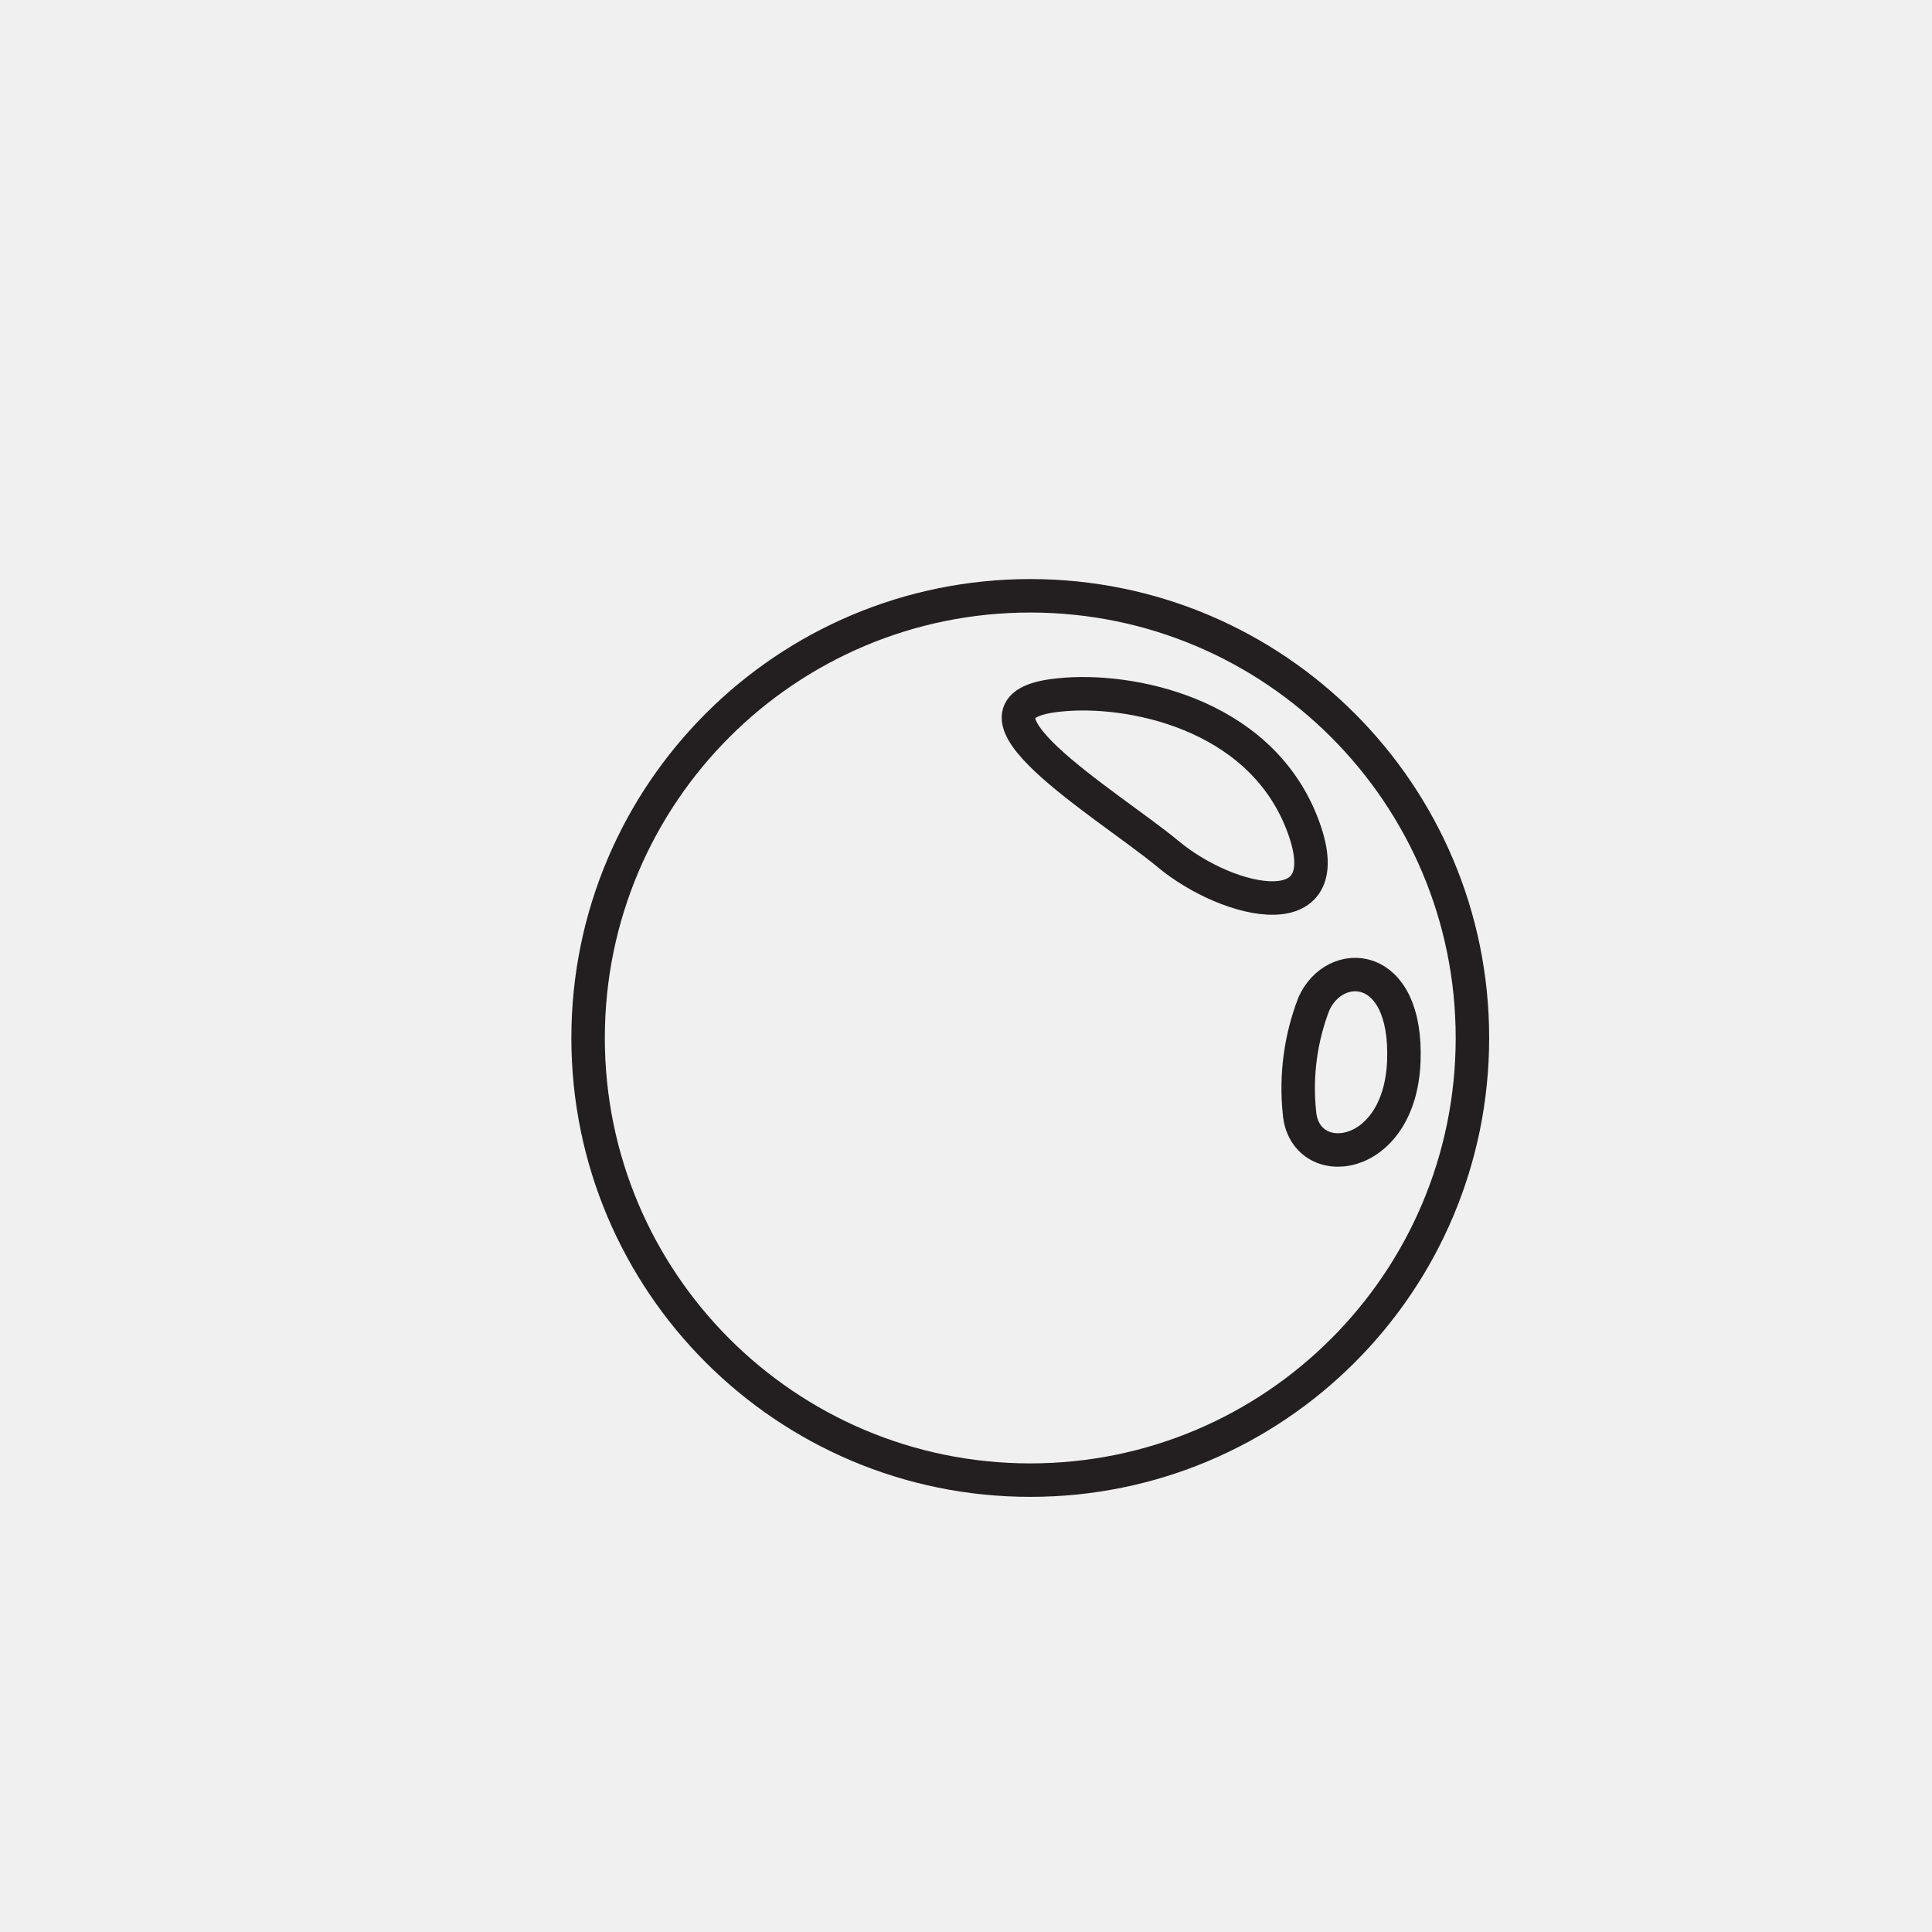
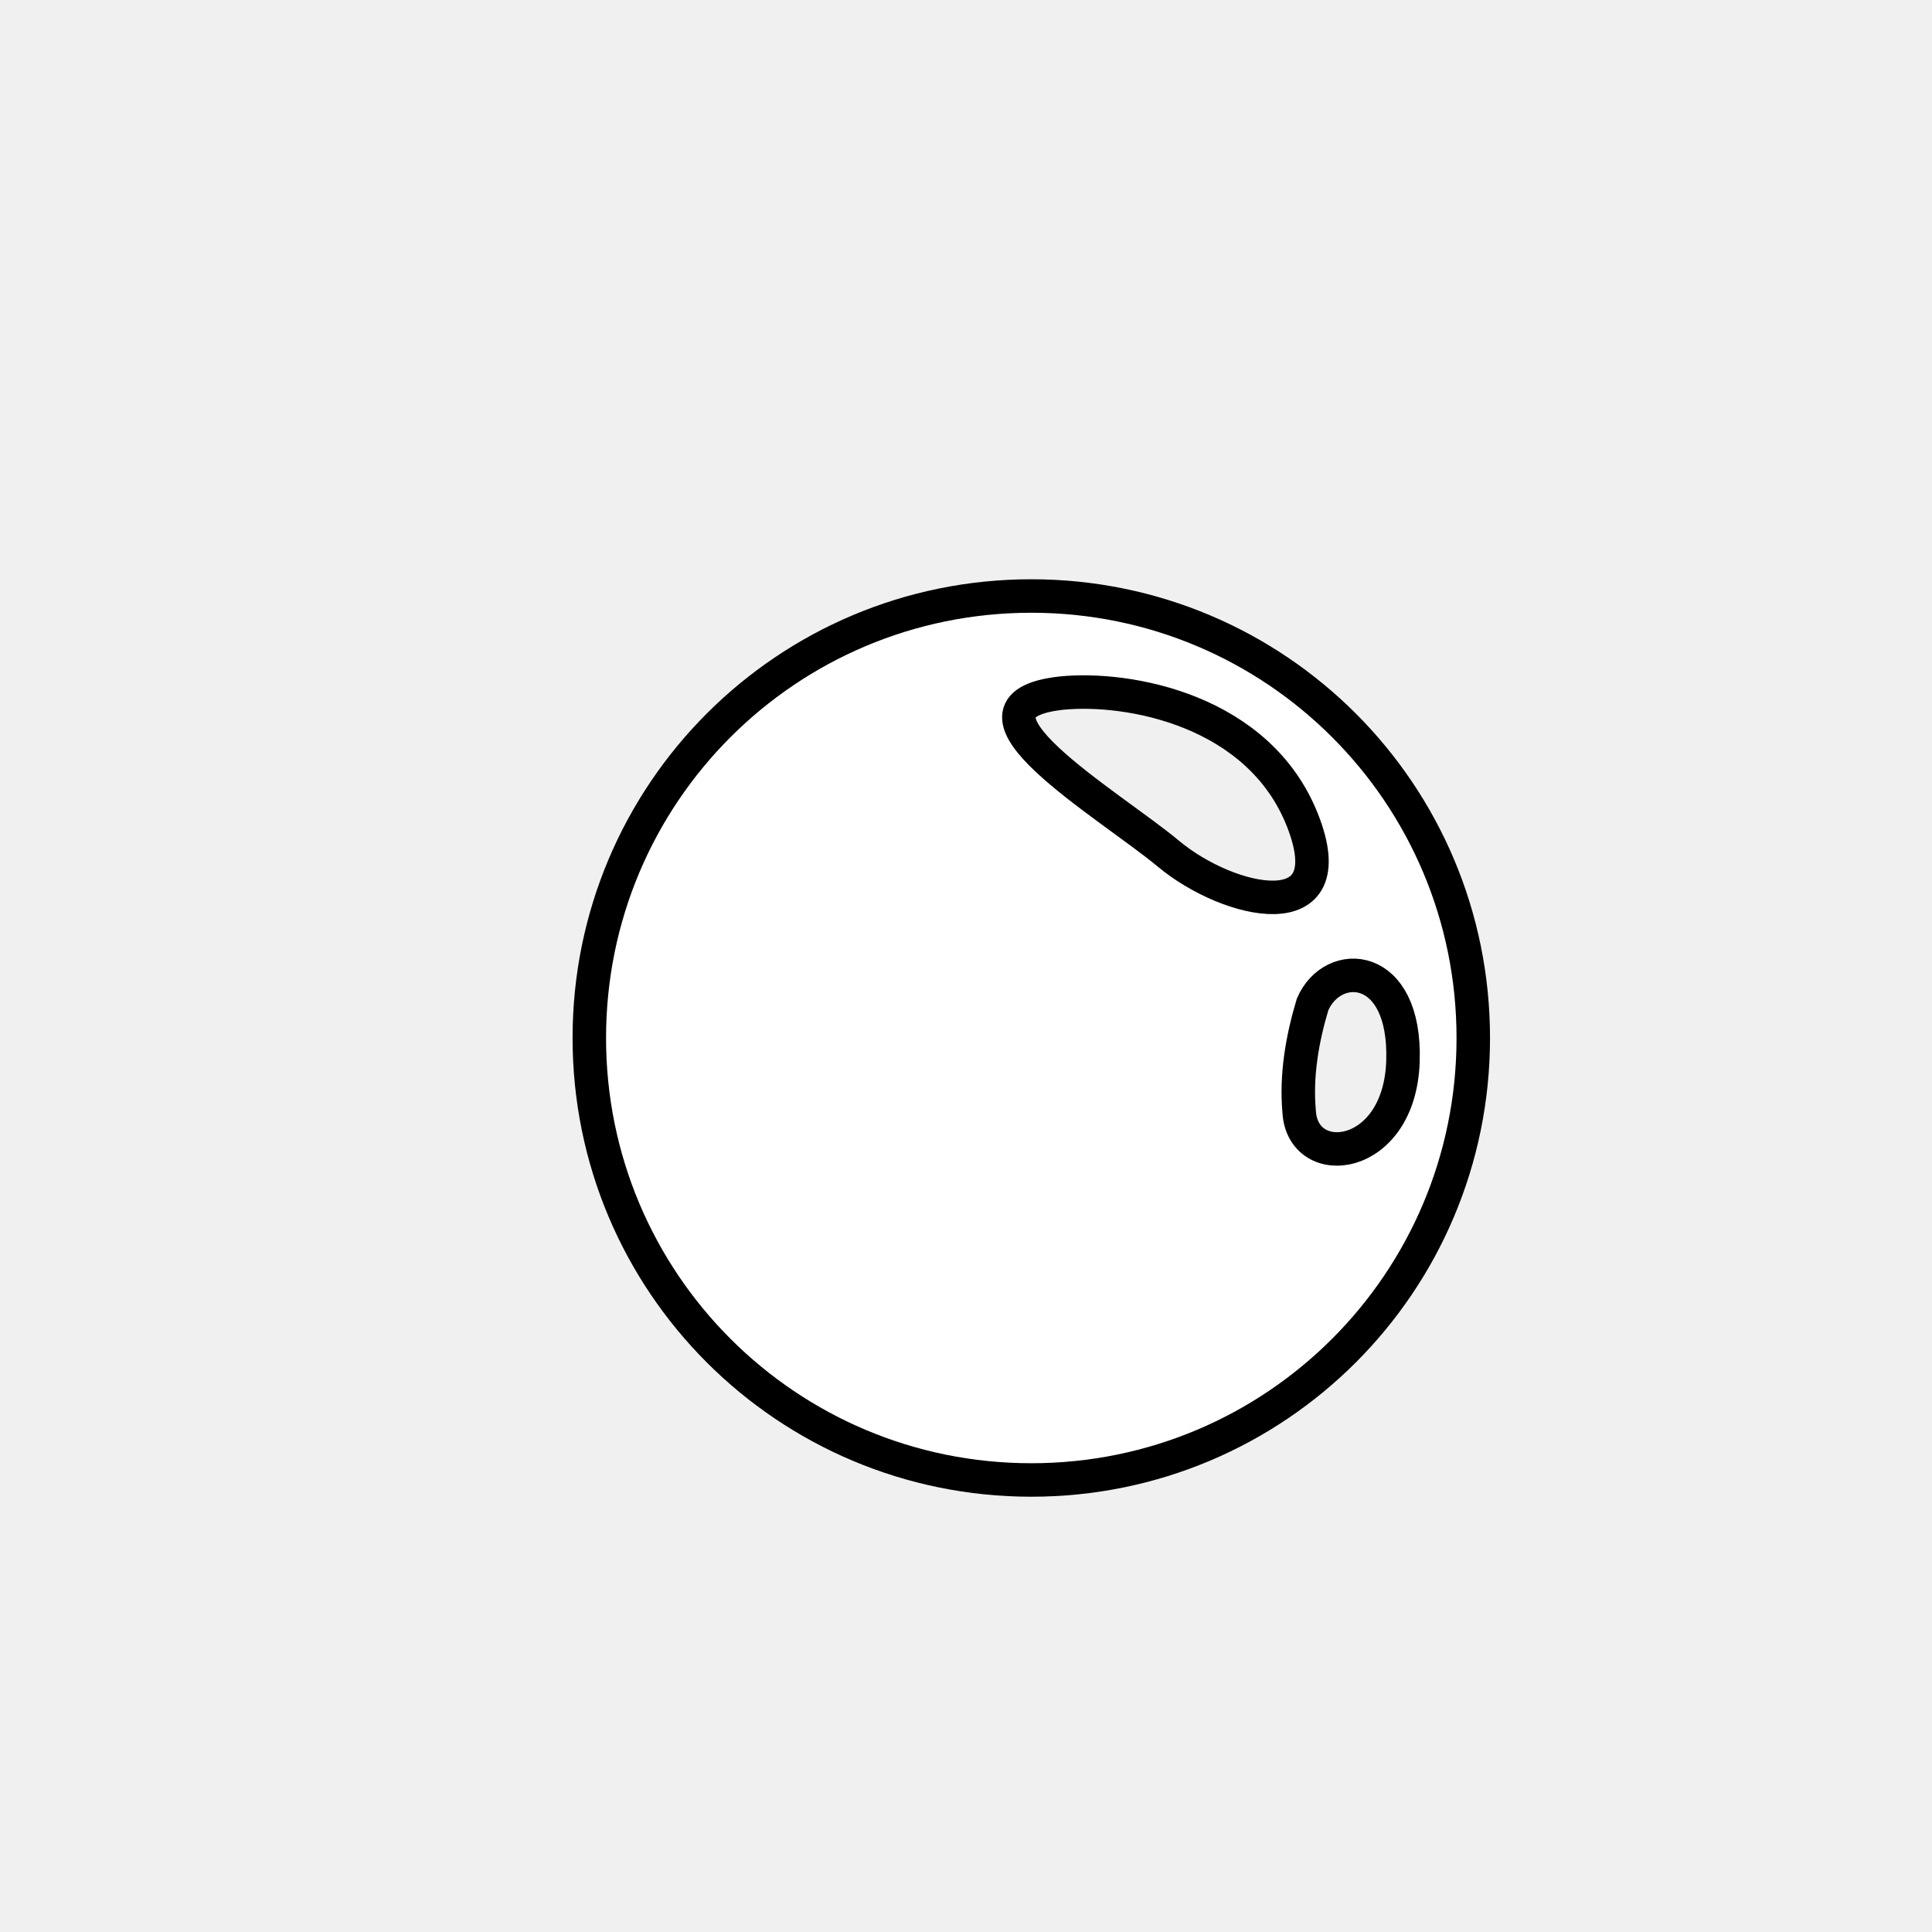
- <svg xmlns="http://www.w3.org/2000/svg" id="Layer_1" data-name="Layer 1" viewBox="0 0 57.72 57.72">
-   <defs>
-     <style>.cls-1{fill:none;stroke:#231f20;stroke-miterlimit:10;}</style>
-   </defs>
-   <path class="cls-1" d="M17.57,31A13.21,13.21,0,1,1,30.78,44.22,13.21,13.21,0,0,1,17.57,31ZM34.88,25.5c1.82,1.53,5.31,2.33,4-.95s-5.18-4-7.21-3.79C28.14,21.09,33.06,24,34.88,25.5Zm3.94,7.72c.13,1.82,3,1.55,3.12-1.51S39.86,28.6,39.25,30A7,7,0,0,0,38.82,33.22Z" />
+ <svg xmlns="http://www.w3.org/2000/svg" version="1.1" id="Layer_1" x="0px" y="0px" viewBox="0 0 57.7 57.7" style="enable-background:new 0 0 57.7 57.7;" xml:space="preserve">
+   <style type="text/css">
+ 	.st0{fill:#FFFFFF;stroke:#000000;stroke-miterlimit:10;}
+ </style>
+   <path class="st0" d="M17.6,31c0-7.3,5.9-13.2,13.2-13.2S44,23.7,44,31c0,7.3-5.9,13.2-13.2,13.2C23.5,44.2,17.6,38.3,17.6,31  C17.6,31,17.6,31,17.6,31z M34.9,25.5c1.8,1.5,5.3,2.3,4-1s-5.2-4-7.2-3.8C28.1,21.1,33.1,24,34.9,25.5z M38.8,33.2  c0.1,1.8,3,1.5,3.1-1.5s-2.1-3.1-2.7-1.7C38.9,31,38.7,32.1,38.8,33.2z" />
</svg>
